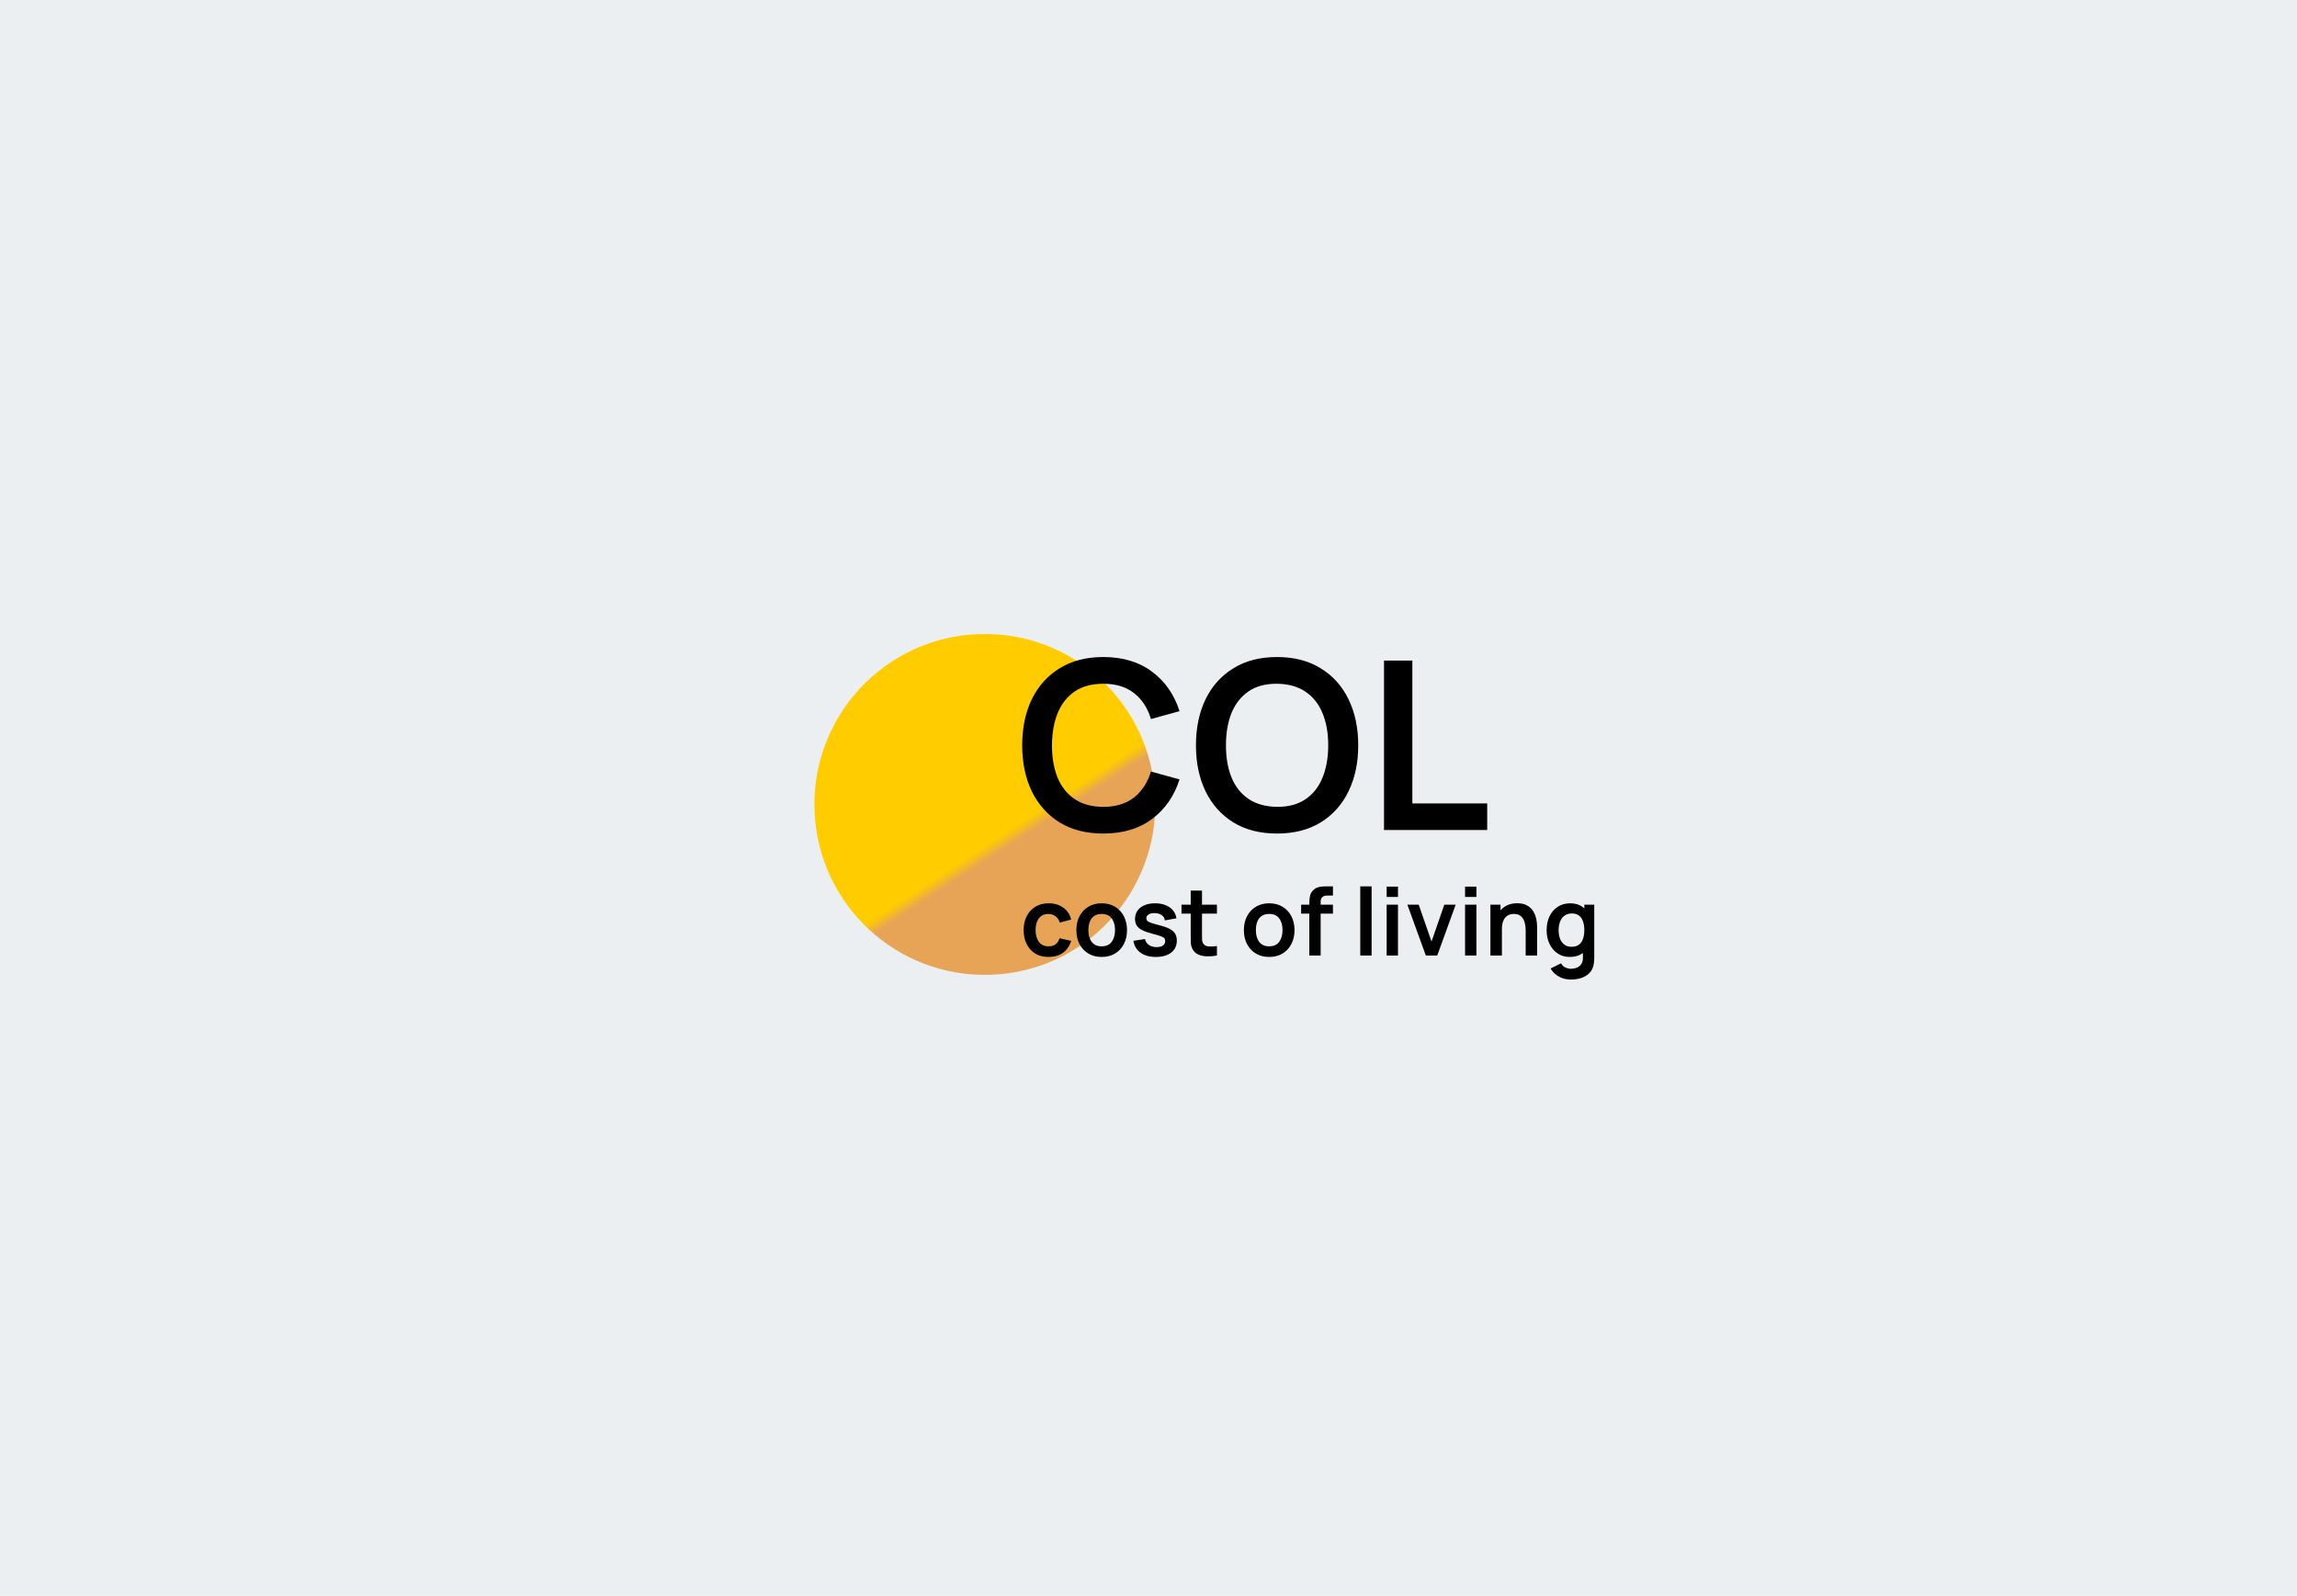
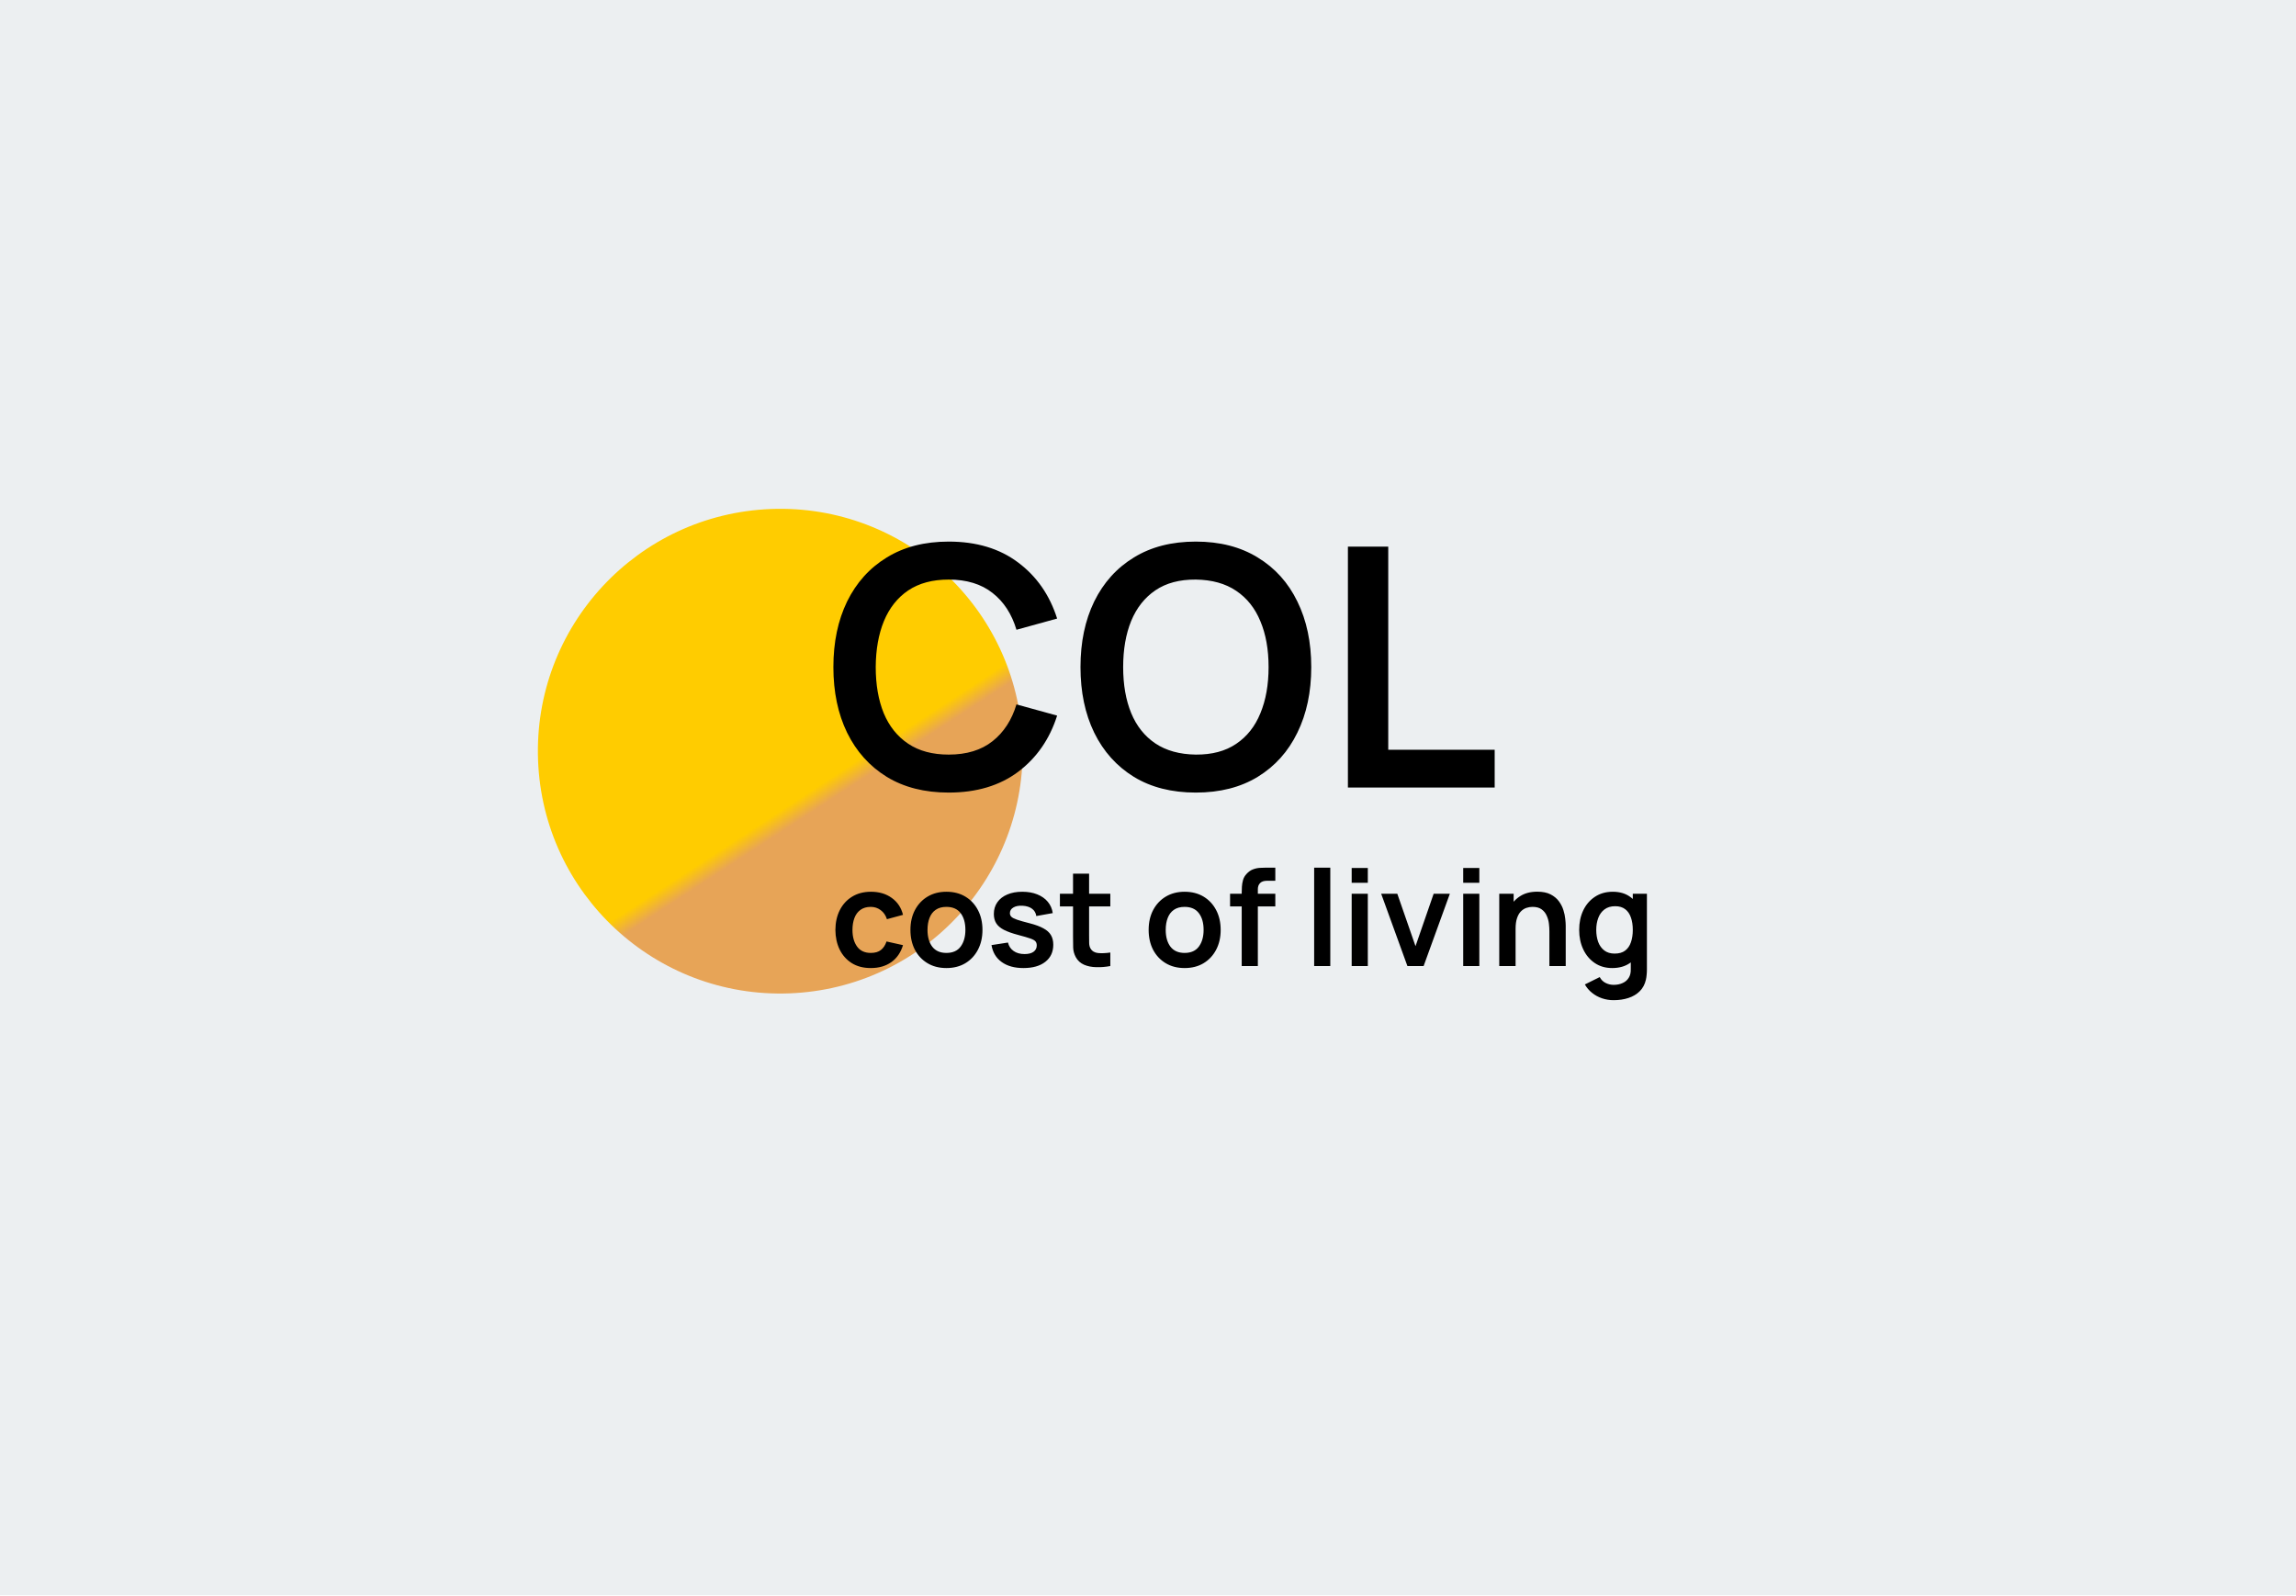
- <svg xmlns="http://www.w3.org/2000/svg" width="1464" height="1017" viewBox="0 0 1464 1017" fill="none">
-   <rect width="1464" height="1017" fill="#ECEFF1" />
-   <rect width="1464" height="1017" fill="#ECEFF1" />
-   <circle cx="627.694" cy="512.694" r="108.628" transform="rotate(-92.1868 627.694 512.694)" fill="url(#paint0_linear_19_54)" />
-   <path d="M703.175 531.25C692.375 531.25 683.125 528.9 675.425 524.2C667.725 519.45 661.8 512.85 657.65 504.4C653.55 495.95 651.5 486.15 651.5 475C651.5 463.85 653.55 454.05 657.65 445.6C661.8 437.15 667.725 430.575 675.425 425.875C683.125 421.125 692.375 418.75 703.175 418.75C715.625 418.75 726 421.875 734.3 428.125C742.6 434.325 748.425 442.7 751.775 453.25L733.55 458.275C731.45 451.225 727.875 445.725 722.825 441.775C717.775 437.775 711.225 435.775 703.175 435.775C695.925 435.775 689.875 437.4 685.025 440.65C680.225 443.9 676.6 448.475 674.15 454.375C671.75 460.225 670.525 467.1 670.475 475C670.475 482.9 671.675 489.8 674.075 495.7C676.525 501.55 680.175 506.1 685.025 509.35C689.875 512.6 695.925 514.225 703.175 514.225C711.225 514.225 717.775 512.225 722.825 508.225C727.875 504.225 731.45 498.725 733.55 491.725L751.775 496.75C748.425 507.3 742.6 515.7 734.3 521.95C726 528.15 715.625 531.25 703.175 531.25ZM813.917 531.25C803.117 531.25 793.867 528.9 786.167 524.2C778.467 519.45 772.542 512.85 768.392 504.4C764.292 495.95 762.242 486.15 762.242 475C762.242 463.85 764.292 454.05 768.392 445.6C772.542 437.15 778.467 430.575 786.167 425.875C793.867 421.125 803.117 418.75 813.917 418.75C824.717 418.75 833.967 421.125 841.667 425.875C849.417 430.575 855.342 437.15 859.442 445.6C863.592 454.05 865.667 463.85 865.667 475C865.667 486.15 863.592 495.95 859.442 504.4C855.342 512.85 849.417 519.45 841.667 524.2C833.967 528.9 824.717 531.25 813.917 531.25ZM813.917 514.225C821.167 514.275 827.192 512.675 831.992 509.425C836.842 506.175 840.467 501.6 842.867 495.7C845.317 489.8 846.542 482.9 846.542 475C846.542 467.1 845.317 460.25 842.867 454.45C840.467 448.6 836.842 444.05 831.992 440.8C827.192 437.55 821.167 435.875 813.917 435.775C806.667 435.725 800.642 437.325 795.842 440.575C791.042 443.825 787.417 448.4 784.967 454.3C782.567 460.2 781.367 467.1 781.367 475C781.367 482.9 782.567 489.775 784.967 495.625C787.367 501.425 790.967 505.95 795.767 509.2C800.617 512.45 806.667 514.125 813.917 514.225ZM882.096 529V421H900.171V512.05H947.871V529H882.096Z" fill="black" />
-   <path d="M668.27 609.9C664.93 609.9 662.08 609.16 659.72 607.68C657.36 606.18 655.55 604.14 654.29 601.56C653.05 598.98 652.42 596.06 652.4 592.8C652.42 589.48 653.07 586.54 654.35 583.98C655.65 581.4 657.49 579.38 659.87 577.92C662.25 576.44 665.08 575.7 668.36 575.7C672.04 575.7 675.15 576.63 677.69 578.49C680.25 580.33 681.92 582.85 682.7 586.05L675.5 588C674.94 586.26 674.01 584.91 672.71 583.95C671.41 582.97 669.93 582.48 668.27 582.48C666.39 582.48 664.84 582.93 663.62 583.83C662.4 584.71 661.5 585.93 660.92 587.49C660.34 589.05 660.05 590.82 660.05 592.8C660.05 595.88 660.74 598.37 662.12 600.27C663.5 602.17 665.55 603.12 668.27 603.12C670.19 603.12 671.7 602.68 672.8 601.8C673.92 600.92 674.76 599.65 675.32 597.99L682.7 599.64C681.7 602.94 679.95 605.48 677.45 607.26C674.95 609.02 671.89 609.9 668.27 609.9ZM702.143 609.9C698.903 609.9 696.073 609.17 693.653 607.71C691.233 606.25 689.353 604.24 688.013 601.68C686.693 599.1 686.033 596.14 686.033 592.8C686.033 589.4 686.713 586.42 688.073 583.86C689.433 581.3 691.323 579.3 693.743 577.86C696.163 576.42 698.963 575.7 702.143 575.7C705.403 575.7 708.243 576.43 710.663 577.89C713.083 579.35 714.963 581.37 716.303 583.95C717.643 586.51 718.313 589.46 718.313 592.8C718.313 596.16 717.633 599.13 716.273 601.71C714.933 604.27 713.053 606.28 710.633 607.74C708.213 609.18 705.383 609.9 702.143 609.9ZM702.143 603.12C705.023 603.12 707.163 602.16 708.563 600.24C709.963 598.32 710.663 595.84 710.663 592.8C710.663 589.66 709.953 587.16 708.533 585.3C707.113 583.42 704.983 582.48 702.143 582.48C700.203 582.48 698.603 582.92 697.343 583.8C696.103 584.66 695.183 585.87 694.583 587.43C693.983 588.97 693.683 590.76 693.683 592.8C693.683 595.94 694.393 598.45 695.813 600.33C697.253 602.19 699.363 603.12 702.143 603.12ZM736.671 609.9C732.671 609.9 729.421 609 726.921 607.2C724.421 605.4 722.901 602.87 722.361 599.61L729.741 598.47C730.121 600.07 730.961 601.33 732.261 602.25C733.561 603.17 735.201 603.63 737.181 603.63C738.921 603.63 740.261 603.29 741.201 602.61C742.161 601.91 742.641 600.96 742.641 599.76C742.641 599.02 742.461 598.43 742.101 597.99C741.761 597.53 741.001 597.09 739.821 596.67C738.641 596.25 736.831 595.72 734.391 595.08C731.671 594.36 729.511 593.59 727.911 592.77C726.311 591.93 725.161 590.94 724.461 589.8C723.761 588.66 723.411 587.28 723.411 585.66C723.411 583.64 723.941 581.88 725.001 580.38C726.061 578.88 727.541 577.73 729.441 576.93C731.341 576.11 733.581 575.7 736.161 575.7C738.681 575.7 740.911 576.09 742.851 576.87C744.811 577.65 746.391 578.76 747.591 580.2C748.791 581.64 749.531 583.33 749.811 585.27L742.431 586.59C742.251 585.21 741.621 584.12 740.541 583.32C739.481 582.52 738.061 582.07 736.281 581.97C734.581 581.87 733.211 582.13 732.171 582.75C731.131 583.35 730.611 584.2 730.611 585.3C730.611 585.92 730.821 586.45 731.241 586.89C731.661 587.33 732.501 587.77 733.761 588.21C735.041 588.65 736.941 589.19 739.461 589.83C742.041 590.49 744.101 591.25 745.641 592.11C747.201 592.95 748.321 593.96 749.001 595.14C749.701 596.32 750.051 597.75 750.051 599.43C750.051 602.69 748.861 605.25 746.481 607.11C744.121 608.97 740.851 609.9 736.671 609.9ZM775.612 609C773.472 609.4 771.372 609.57 769.312 609.51C767.272 609.47 765.442 609.1 763.822 608.4C762.202 607.68 760.972 606.55 760.132 605.01C759.392 603.61 759.002 602.18 758.962 600.72C758.922 599.26 758.902 597.61 758.902 595.77V567.6H766.102V595.35C766.102 596.65 766.112 597.79 766.132 598.77C766.172 599.75 766.382 600.55 766.762 601.17C767.482 602.37 768.632 603.04 770.212 603.18C771.792 603.32 773.592 603.24 775.612 602.94V609ZM753.022 582.27V576.6H775.612V582.27H753.022ZM808.901 609.9C805.661 609.9 802.831 609.17 800.411 607.71C797.991 606.25 796.111 604.24 794.771 601.68C793.451 599.1 792.791 596.14 792.791 592.8C792.791 589.4 793.471 586.42 794.831 583.86C796.191 581.3 798.081 579.3 800.501 577.86C802.921 576.42 805.721 575.7 808.901 575.7C812.161 575.7 815.001 576.43 817.421 577.89C819.841 579.35 821.721 581.37 823.061 583.95C824.401 586.51 825.071 589.46 825.071 592.8C825.071 596.16 824.391 599.13 823.031 601.71C821.691 604.27 819.811 606.28 817.391 607.74C814.971 609.18 812.141 609.9 808.901 609.9ZM808.901 603.12C811.781 603.12 813.921 602.16 815.321 600.24C816.721 598.32 817.421 595.84 817.421 592.8C817.421 589.66 816.711 587.16 815.291 585.3C813.871 583.42 811.741 582.48 808.901 582.48C806.961 582.48 805.361 582.92 804.101 583.8C802.861 584.66 801.941 585.87 801.341 587.43C800.741 588.97 800.441 590.76 800.441 592.8C800.441 595.94 801.151 598.45 802.571 600.33C804.011 602.19 806.121 603.12 808.901 603.12ZM834.5 609V576.09C834.5 575.27 834.53 574.37 834.59 573.39C834.65 572.39 834.82 571.4 835.1 570.42C835.38 569.44 835.89 568.55 836.63 567.75C837.55 566.73 838.54 566.03 839.6 565.65C840.68 565.25 841.74 565.03 842.78 564.99C843.82 564.93 844.73 564.9 845.51 564.9H849.56V570.78H845.81C844.43 570.78 843.4 571.13 842.72 571.83C842.06 572.51 841.73 573.41 841.73 574.53V609H834.5ZM829.28 582.27V576.6H849.56V582.27H829.28ZM866.968 609V564.9H874.198V609H866.968ZM883.784 571.68V565.05H891.014V571.68H883.784ZM883.784 609V576.6H891.014V609H883.784ZM908.761 609L897.001 576.6H904.231L912.391 600.09L920.521 576.6H927.781L916.021 609H908.761ZM933.765 571.68V565.05H940.995V571.68H933.765ZM933.765 609V576.6H940.995V609H933.765ZM972.391 609V593.4C972.391 592.38 972.321 591.25 972.181 590.01C972.041 588.77 971.711 587.58 971.191 586.44C970.691 585.28 969.931 584.33 968.911 583.59C967.911 582.85 966.551 582.48 964.831 582.48C963.911 582.48 963.001 582.63 962.101 582.93C961.201 583.23 960.381 583.75 959.641 584.49C958.921 585.21 958.341 586.21 957.901 587.49C957.461 588.75 957.241 590.37 957.241 592.35L952.951 590.52C952.951 587.76 953.481 585.26 954.541 583.02C955.621 580.78 957.201 579 959.281 577.68C961.361 576.34 963.921 575.67 966.961 575.67C969.361 575.67 971.341 576.07 972.901 576.87C974.461 577.67 975.701 578.69 976.621 579.93C977.541 581.17 978.221 582.49 978.661 583.89C979.101 585.29 979.381 586.62 979.501 587.88C979.641 589.12 979.711 590.13 979.711 590.91V609H972.391ZM949.921 609V576.6H956.371V586.65H957.241V609H949.921ZM1001.16 624.3C999.36 624.3 997.63 624.02 995.97 623.46C994.33 622.9 992.85 622.09 991.53 621.03C990.21 619.99 989.13 618.73 988.29 617.25L994.95 613.95C995.57 615.13 996.44 616 997.56 616.56C998.7 617.14 999.91 617.43 1001.19 617.43C1002.69 617.43 1004.03 617.16 1005.21 616.62C1006.39 616.1 1007.3 615.32 1007.94 614.28C1008.6 613.26 1008.91 611.98 1008.87 610.44V601.23H1009.77V576.6H1016.1V610.56C1016.1 611.38 1016.06 612.16 1015.98 612.9C1015.92 613.66 1015.81 614.4 1015.65 615.12C1015.17 617.22 1014.25 618.94 1012.89 620.28C1011.53 621.64 1009.84 622.65 1007.82 623.31C1005.82 623.97 1003.6 624.3 1001.16 624.3ZM1000.53 609.9C997.55 609.9 994.95 609.15 992.73 607.65C990.51 606.15 988.79 604.11 987.57 601.53C986.35 598.95 985.74 596.04 985.74 592.8C985.74 589.52 986.35 586.6 987.57 584.04C988.81 581.46 990.56 579.43 992.82 577.95C995.08 576.45 997.74 575.7 1000.8 575.7C1003.88 575.7 1006.46 576.45 1008.54 577.95C1010.64 579.43 1012.23 581.46 1013.31 584.04C1014.39 586.62 1014.93 589.54 1014.93 592.8C1014.93 596.02 1014.39 598.93 1013.31 601.53C1012.23 604.11 1010.62 606.15 1008.48 607.65C1006.34 609.15 1003.69 609.9 1000.53 609.9ZM1001.64 603.42C1003.58 603.42 1005.14 602.98 1006.32 602.1C1007.52 601.2 1008.39 599.95 1008.93 598.35C1009.49 596.75 1009.77 594.9 1009.77 592.8C1009.77 590.68 1009.49 588.83 1008.93 587.25C1008.39 585.65 1007.54 584.41 1006.38 583.53C1005.22 582.63 1003.72 582.18 1001.88 582.18C999.94 582.18 998.34 582.66 997.08 583.62C995.82 584.56 994.89 585.84 994.29 587.46C993.69 589.06 993.39 590.84 993.39 592.8C993.39 594.78 993.68 596.58 994.26 598.2C994.86 599.8 995.77 601.07 996.99 602.01C998.21 602.95 999.76 603.42 1001.64 603.42Z" fill="black" />
+ <svg xmlns="http://www.w3.org/2000/svg" width="1029" height="715" viewBox="0 0 1029 715" fill="none">
+   <rect width="1029" height="715" fill="#ECEFF1" />
+   <circle cx="349.694" cy="336.694" r="108.628" transform="rotate(-92.1868 349.694 336.694)" fill="url(#paint0_linear_21_55)" />
+   <path d="M425.175 355.25C414.375 355.25 405.125 352.9 397.425 348.2C389.725 343.45 383.8 336.85 379.65 328.4C375.55 319.95 373.5 310.15 373.5 299C373.5 287.85 375.55 278.05 379.65 269.6C383.8 261.15 389.725 254.575 397.425 249.875C405.125 245.125 414.375 242.75 425.175 242.75C437.625 242.75 448 245.875 456.3 252.125C464.6 258.325 470.425 266.7 473.775 277.25L455.55 282.275C453.45 275.225 449.875 269.725 444.825 265.775C439.775 261.775 433.225 259.775 425.175 259.775C417.925 259.775 411.875 261.4 407.025 264.65C402.225 267.9 398.6 272.475 396.15 278.375C393.75 284.225 392.525 291.1 392.475 299C392.475 306.9 393.675 313.8 396.075 319.7C398.525 325.55 402.175 330.1 407.025 333.35C411.875 336.6 417.925 338.225 425.175 338.225C433.225 338.225 439.775 336.225 444.825 332.225C449.875 328.225 453.45 322.725 455.55 315.725L473.775 320.75C470.425 331.3 464.6 339.7 456.3 345.95C448 352.15 437.625 355.25 425.175 355.25ZM535.917 355.25C525.117 355.25 515.867 352.9 508.167 348.2C500.467 343.45 494.542 336.85 490.392 328.4C486.292 319.95 484.242 310.15 484.242 299C484.242 287.85 486.292 278.05 490.392 269.6C494.542 261.15 500.467 254.575 508.167 249.875C515.867 245.125 525.117 242.75 535.917 242.75C546.717 242.75 555.967 245.125 563.667 249.875C571.417 254.575 577.342 261.15 581.442 269.6C585.592 278.05 587.667 287.85 587.667 299C587.667 310.15 585.592 319.95 581.442 328.4C577.342 336.85 571.417 343.45 563.667 348.2C555.967 352.9 546.717 355.25 535.917 355.25ZM535.917 338.225C543.167 338.275 549.192 336.675 553.992 333.425C558.842 330.175 562.467 325.6 564.867 319.7C567.317 313.8 568.542 306.9 568.542 299C568.542 291.1 567.317 284.25 564.867 278.45C562.467 272.6 558.842 268.05 553.992 264.8C549.192 261.55 543.167 259.875 535.917 259.775C528.667 259.725 522.642 261.325 517.842 264.575C513.042 267.825 509.417 272.4 506.967 278.3C504.567 284.2 503.367 291.1 503.367 299C503.367 306.9 504.567 313.775 506.967 319.625C509.367 325.425 512.967 329.95 517.767 333.2C522.617 336.45 528.667 338.125 535.917 338.225ZM604.096 353V245H622.171V336.05H669.871V353H604.096Z" fill="black" />
+   <path d="M390.27 433.9C386.93 433.9 384.08 433.16 381.72 431.68C379.36 430.18 377.55 428.14 376.29 425.56C375.05 422.98 374.42 420.06 374.4 416.8C374.42 413.48 375.07 410.54 376.35 407.98C377.65 405.4 379.49 403.38 381.87 401.92C384.25 400.44 387.08 399.7 390.36 399.7C394.04 399.7 397.15 400.63 399.69 402.49C402.25 404.33 403.92 406.85 404.7 410.05L397.5 412C396.94 410.26 396.01 408.91 394.71 407.95C393.41 406.97 391.93 406.48 390.27 406.48C388.39 406.48 386.84 406.93 385.62 407.83C384.4 408.71 383.5 409.93 382.92 411.49C382.34 413.05 382.05 414.82 382.05 416.8C382.05 419.88 382.74 422.37 384.12 424.27C385.5 426.17 387.55 427.12 390.27 427.12C392.19 427.12 393.7 426.68 394.8 425.8C395.92 424.92 396.76 423.65 397.32 421.99L404.7 423.64C403.7 426.94 401.95 429.48 399.45 431.26C396.95 433.02 393.89 433.9 390.27 433.9ZM424.143 433.9C420.903 433.9 418.073 433.17 415.653 431.71C413.233 430.25 411.353 428.24 410.013 425.68C408.693 423.1 408.033 420.14 408.033 416.8C408.033 413.4 408.713 410.42 410.073 407.86C411.433 405.3 413.323 403.3 415.743 401.86C418.163 400.42 420.963 399.7 424.143 399.7C427.403 399.7 430.243 400.43 432.663 401.89C435.083 403.35 436.963 405.37 438.303 407.95C439.643 410.51 440.313 413.46 440.313 416.8C440.313 420.16 439.633 423.13 438.273 425.71C436.933 428.27 435.053 430.28 432.633 431.74C430.213 433.18 427.383 433.9 424.143 433.9ZM424.143 427.12C427.023 427.12 429.163 426.16 430.563 424.24C431.963 422.32 432.663 419.84 432.663 416.8C432.663 413.66 431.953 411.16 430.533 409.3C429.113 407.42 426.983 406.48 424.143 406.48C422.203 406.48 420.603 406.92 419.343 407.8C418.103 408.66 417.183 409.87 416.583 411.43C415.983 412.97 415.683 414.76 415.683 416.8C415.683 419.94 416.393 422.45 417.813 424.33C419.253 426.19 421.363 427.12 424.143 427.12ZM458.671 433.9C454.671 433.9 451.421 433 448.921 431.2C446.421 429.4 444.901 426.87 444.361 423.61L451.741 422.47C452.121 424.07 452.961 425.33 454.261 426.25C455.561 427.17 457.201 427.63 459.181 427.63C460.921 427.63 462.261 427.29 463.201 426.61C464.161 425.91 464.641 424.96 464.641 423.76C464.641 423.02 464.461 422.43 464.101 421.99C463.761 421.53 463.001 421.09 461.821 420.67C460.641 420.25 458.831 419.72 456.391 419.08C453.671 418.36 451.511 417.59 449.911 416.77C448.311 415.93 447.161 414.94 446.461 413.8C445.761 412.66 445.411 411.28 445.411 409.66C445.411 407.64 445.941 405.88 447.001 404.38C448.061 402.88 449.541 401.73 451.441 400.93C453.341 400.11 455.581 399.7 458.161 399.7C460.681 399.7 462.911 400.09 464.851 400.87C466.811 401.65 468.391 402.76 469.591 404.2C470.791 405.64 471.531 407.33 471.811 409.27L464.431 410.59C464.251 409.21 463.621 408.12 462.541 407.32C461.481 406.52 460.061 406.07 458.281 405.97C456.581 405.87 455.211 406.13 454.171 406.75C453.131 407.35 452.611 408.2 452.611 409.3C452.611 409.92 452.821 410.45 453.241 410.89C453.661 411.33 454.501 411.77 455.761 412.21C457.041 412.65 458.941 413.19 461.461 413.83C464.041 414.49 466.101 415.25 467.641 416.11C469.201 416.95 470.321 417.96 471.001 419.14C471.701 420.32 472.051 421.75 472.051 423.43C472.051 426.69 470.861 429.25 468.481 431.11C466.121 432.97 462.851 433.9 458.671 433.9ZM497.612 433C495.472 433.4 493.372 433.57 491.312 433.51C489.272 433.47 487.442 433.1 485.822 432.4C484.202 431.68 482.972 430.55 482.132 429.01C481.392 427.61 481.002 426.18 480.962 424.72C480.922 423.26 480.902 421.61 480.902 419.77V391.6H488.102V419.35C488.102 420.65 488.112 421.79 488.132 422.77C488.172 423.75 488.382 424.55 488.762 425.17C489.482 426.37 490.632 427.04 492.212 427.18C493.792 427.32 495.592 427.24 497.612 426.94V433ZM475.022 406.27V400.6H497.612V406.27H475.022ZM530.901 433.9C527.661 433.9 524.831 433.17 522.411 431.71C519.991 430.25 518.111 428.24 516.771 425.68C515.451 423.1 514.791 420.14 514.791 416.8C514.791 413.4 515.471 410.42 516.831 407.86C518.191 405.3 520.081 403.3 522.501 401.86C524.921 400.42 527.721 399.7 530.901 399.7C534.161 399.7 537.001 400.43 539.421 401.89C541.841 403.35 543.721 405.37 545.061 407.95C546.401 410.51 547.071 413.46 547.071 416.8C547.071 420.16 546.391 423.13 545.031 425.71C543.691 428.27 541.811 430.28 539.391 431.74C536.971 433.18 534.141 433.9 530.901 433.9ZM530.901 427.12C533.781 427.12 535.921 426.16 537.321 424.24C538.721 422.32 539.421 419.84 539.421 416.8C539.421 413.66 538.711 411.16 537.291 409.3C535.871 407.42 533.741 406.48 530.901 406.48C528.961 406.48 527.361 406.92 526.101 407.8C524.861 408.66 523.941 409.87 523.341 411.43C522.741 412.97 522.441 414.76 522.441 416.8C522.441 419.94 523.151 422.45 524.571 424.33C526.011 426.19 528.121 427.12 530.901 427.12ZM556.5 433V400.09C556.5 399.27 556.53 398.37 556.59 397.39C556.65 396.39 556.82 395.4 557.1 394.42C557.38 393.44 557.89 392.55 558.63 391.75C559.55 390.73 560.54 390.03 561.6 389.65C562.68 389.25 563.74 389.03 564.78 388.99C565.82 388.93 566.73 388.9 567.51 388.9H571.56V394.78H567.81C566.43 394.78 565.4 395.13 564.72 395.83C564.06 396.51 563.73 397.41 563.73 398.53V433H556.5ZM551.28 406.27V400.6H571.56V406.27H551.28ZM588.968 433V388.9H596.198V433H588.968ZM605.784 395.68V389.05H613.014V395.68H605.784ZM605.784 433V400.6H613.014V433H605.784ZM630.761 433L619.001 400.6H626.231L634.391 424.09L642.521 400.6H649.781L638.021 433H630.761ZM655.765 395.68V389.05H662.995V395.68H655.765ZM655.765 433V400.6H662.995V433H655.765ZM694.391 433V417.4C694.391 416.38 694.321 415.25 694.181 414.01C694.041 412.77 693.711 411.58 693.191 410.44C692.691 409.28 691.931 408.33 690.911 407.59C689.911 406.85 688.551 406.48 686.831 406.48C685.911 406.48 685.001 406.63 684.101 406.93C683.201 407.23 682.381 407.75 681.641 408.49C680.921 409.21 680.341 410.21 679.901 411.49C679.461 412.75 679.241 414.37 679.241 416.35L674.951 414.52C674.951 411.76 675.481 409.26 676.541 407.02C677.621 404.78 679.201 403 681.281 401.68C683.361 400.34 685.921 399.67 688.961 399.67C691.361 399.67 693.341 400.07 694.901 400.87C696.461 401.67 697.701 402.69 698.621 403.93C699.541 405.17 700.221 406.49 700.661 407.89C701.101 409.29 701.381 410.62 701.501 411.88C701.641 413.12 701.711 414.13 701.711 414.91V433H694.391ZM671.921 433V400.6H678.371V410.65H679.241V433H671.921ZM723.16 448.3C721.36 448.3 719.63 448.02 717.97 447.46C716.33 446.9 714.85 446.09 713.53 445.03C712.21 443.99 711.13 442.73 710.29 441.25L716.95 437.95C717.57 439.13 718.44 440 719.56 440.56C720.7 441.14 721.91 441.43 723.19 441.43C724.69 441.43 726.03 441.16 727.21 440.62C728.39 440.1 729.3 439.32 729.94 438.28C730.6 437.26 730.91 435.98 730.87 434.44V425.23H731.77V400.6H738.1V434.56C738.1 435.38 738.06 436.16 737.98 436.9C737.92 437.66 737.81 438.4 737.65 439.12C737.17 441.22 736.25 442.94 734.89 444.28C733.53 445.64 731.84 446.65 729.82 447.31C727.82 447.97 725.6 448.3 723.16 448.3ZM722.53 433.9C719.55 433.9 716.95 433.15 714.73 431.65C712.51 430.15 710.79 428.11 709.57 425.53C708.35 422.95 707.74 420.04 707.74 416.8C707.74 413.52 708.35 410.6 709.57 408.04C710.81 405.46 712.56 403.43 714.82 401.95C717.08 400.45 719.74 399.7 722.8 399.7C725.88 399.7 728.46 400.45 730.54 401.95C732.64 403.43 734.23 405.46 735.31 408.04C736.39 410.62 736.93 413.54 736.93 416.8C736.93 420.02 736.39 422.93 735.31 425.53C734.23 428.11 732.62 430.15 730.48 431.65C728.34 433.15 725.69 433.9 722.53 433.9ZM723.64 427.42C725.58 427.42 727.14 426.98 728.32 426.1C729.52 425.2 730.39 423.95 730.93 422.35C731.49 420.75 731.77 418.9 731.77 416.8C731.77 414.68 731.49 412.83 730.93 411.25C730.39 409.65 729.54 408.41 728.38 407.53C727.22 406.63 725.72 406.18 723.88 406.18C721.94 406.18 720.34 406.66 719.08 407.62C717.82 408.56 716.89 409.84 716.29 411.46C715.69 413.06 715.39 414.84 715.39 416.8C715.39 418.78 715.68 420.58 716.26 422.2C716.86 423.8 717.77 425.07 718.99 426.01C720.21 426.95 721.76 427.42 723.64 427.42Z" fill="black" />
  <defs>
-     <linearGradient id="paint0_linear_19_54" x1="720.48" y1="475.353" x2="550.749" y2="577.191" gradientUnits="userSpaceOnUse">
+     <linearGradient id="paint0_linear_21_55" x1="442.48" y1="299.353" x2="272.749" y2="401.191" gradientUnits="userSpaceOnUse">
      <stop stop-color="#FFCC00" />
      <stop offset="0.612" stop-color="#FFCC00" />
      <stop offset="0.654" stop-color="#E7A457" />
    </linearGradient>
  </defs>
</svg>
